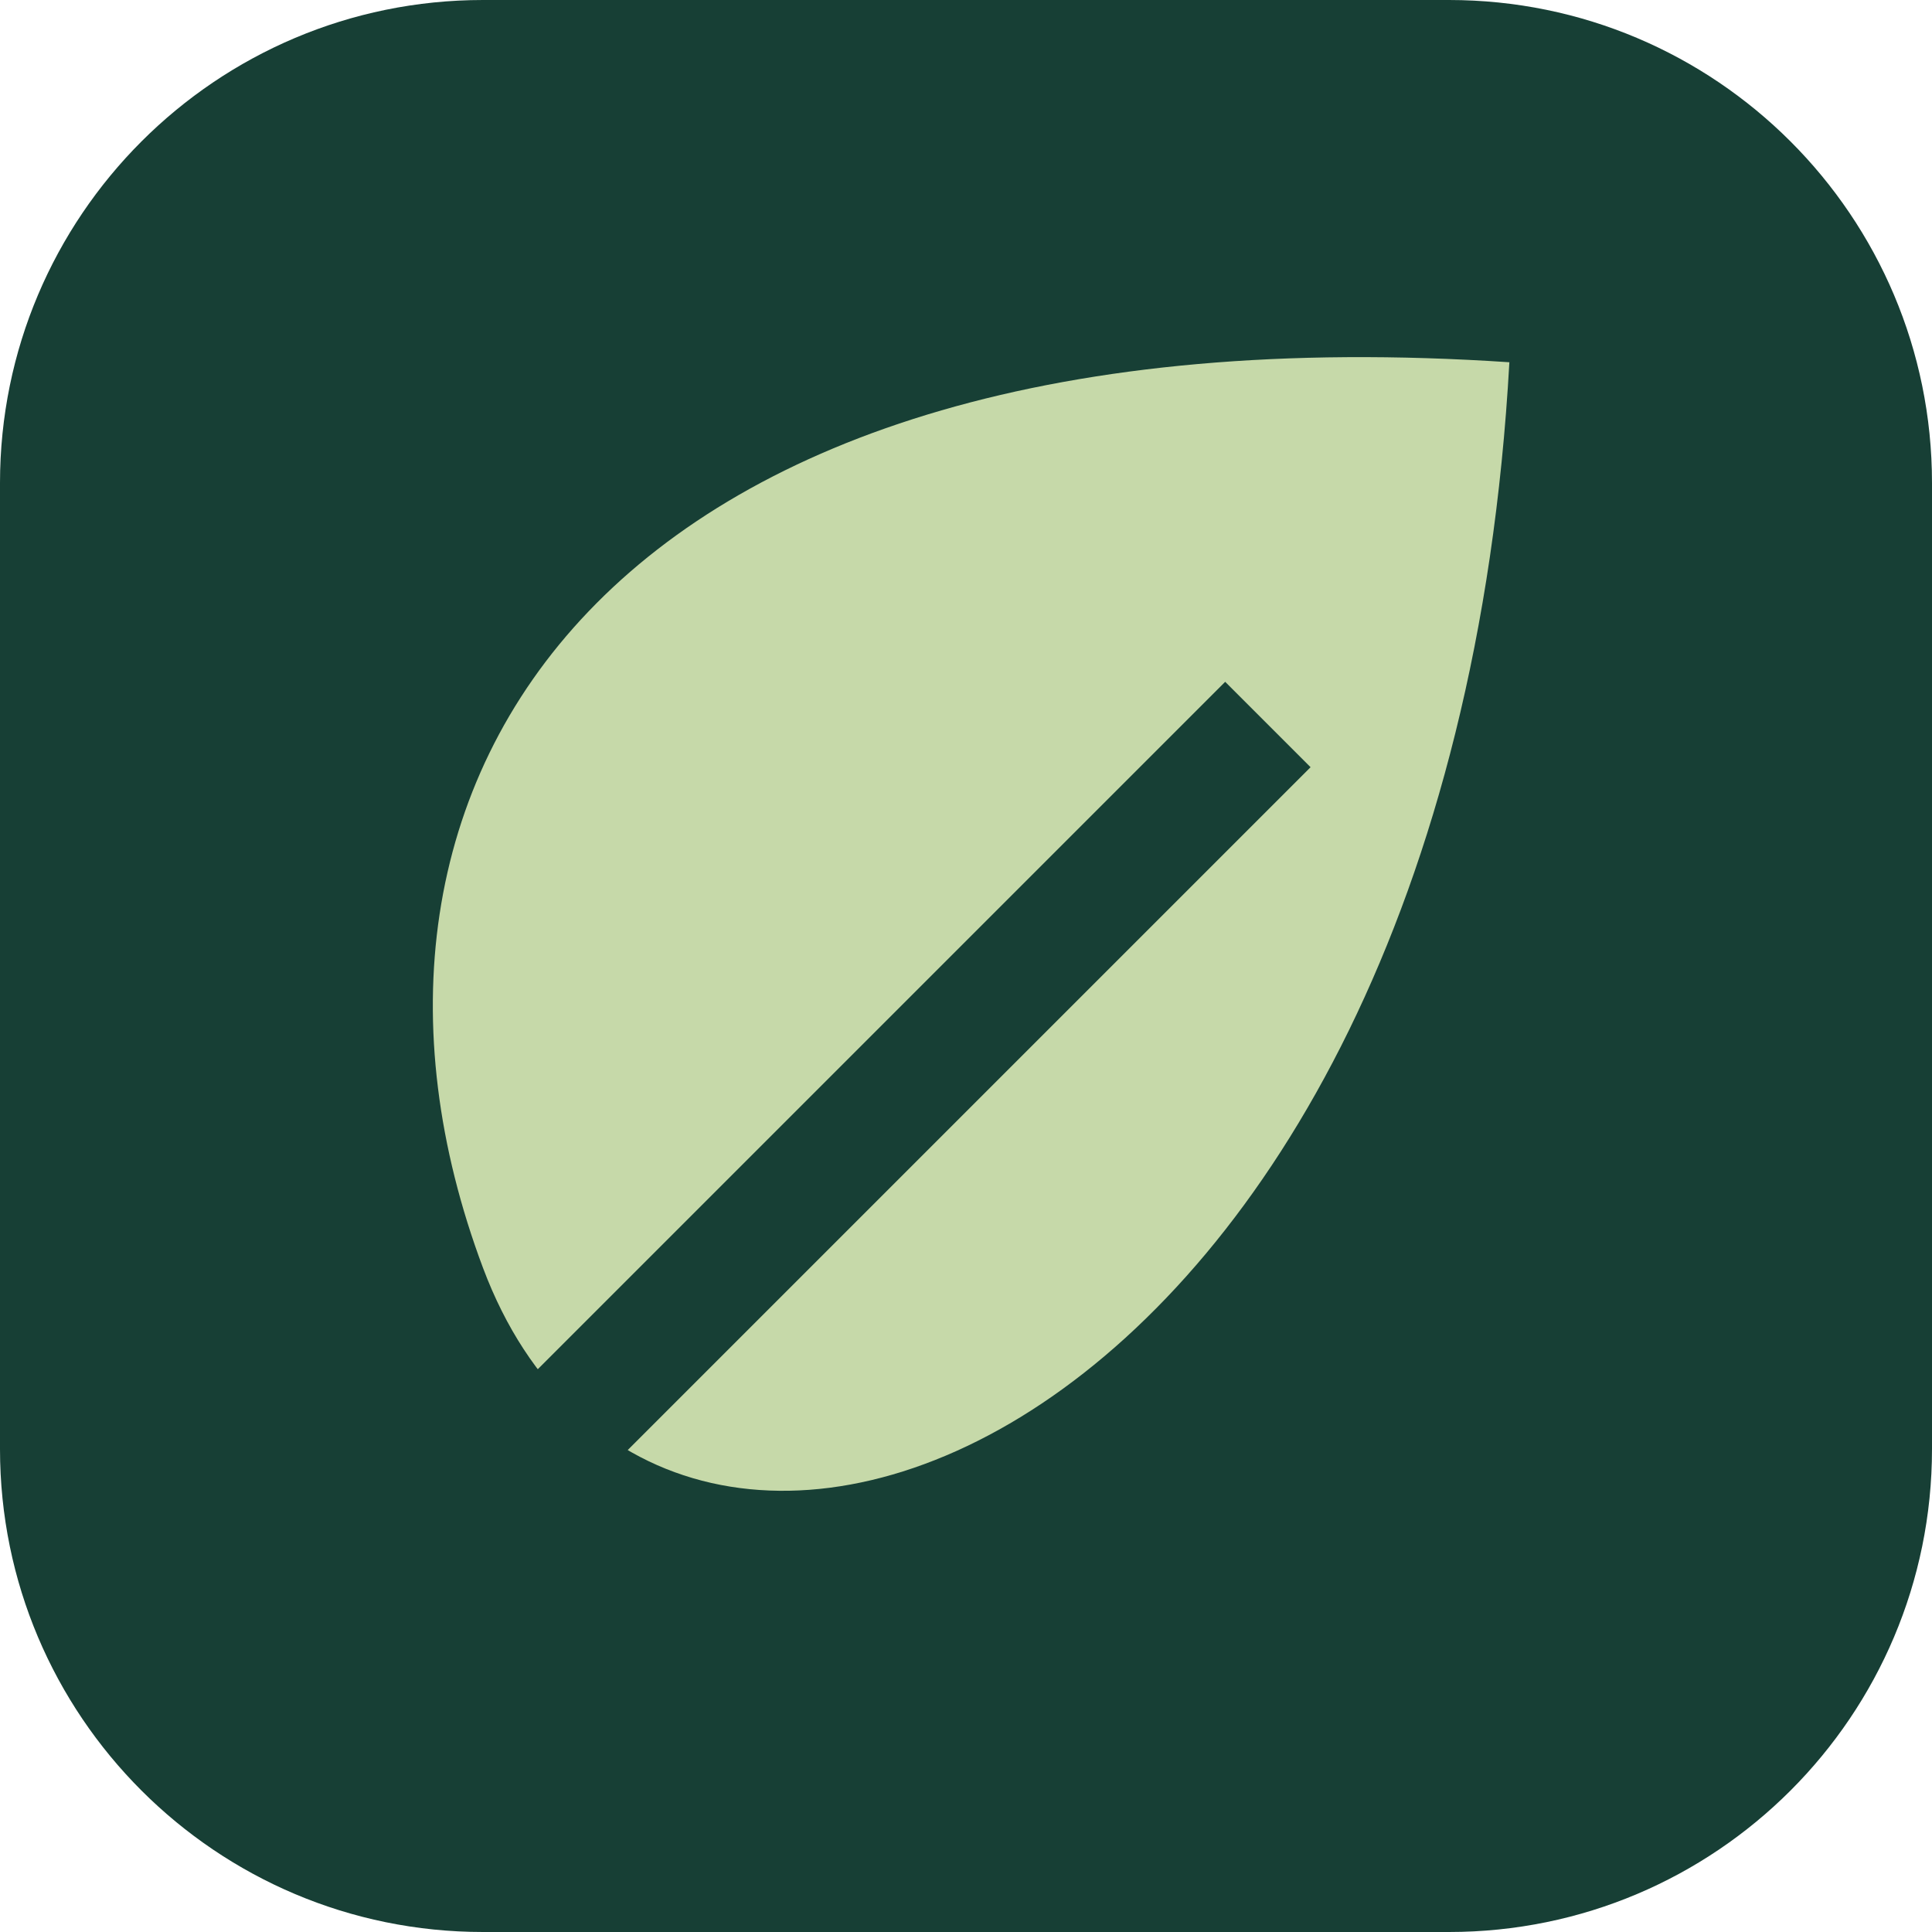
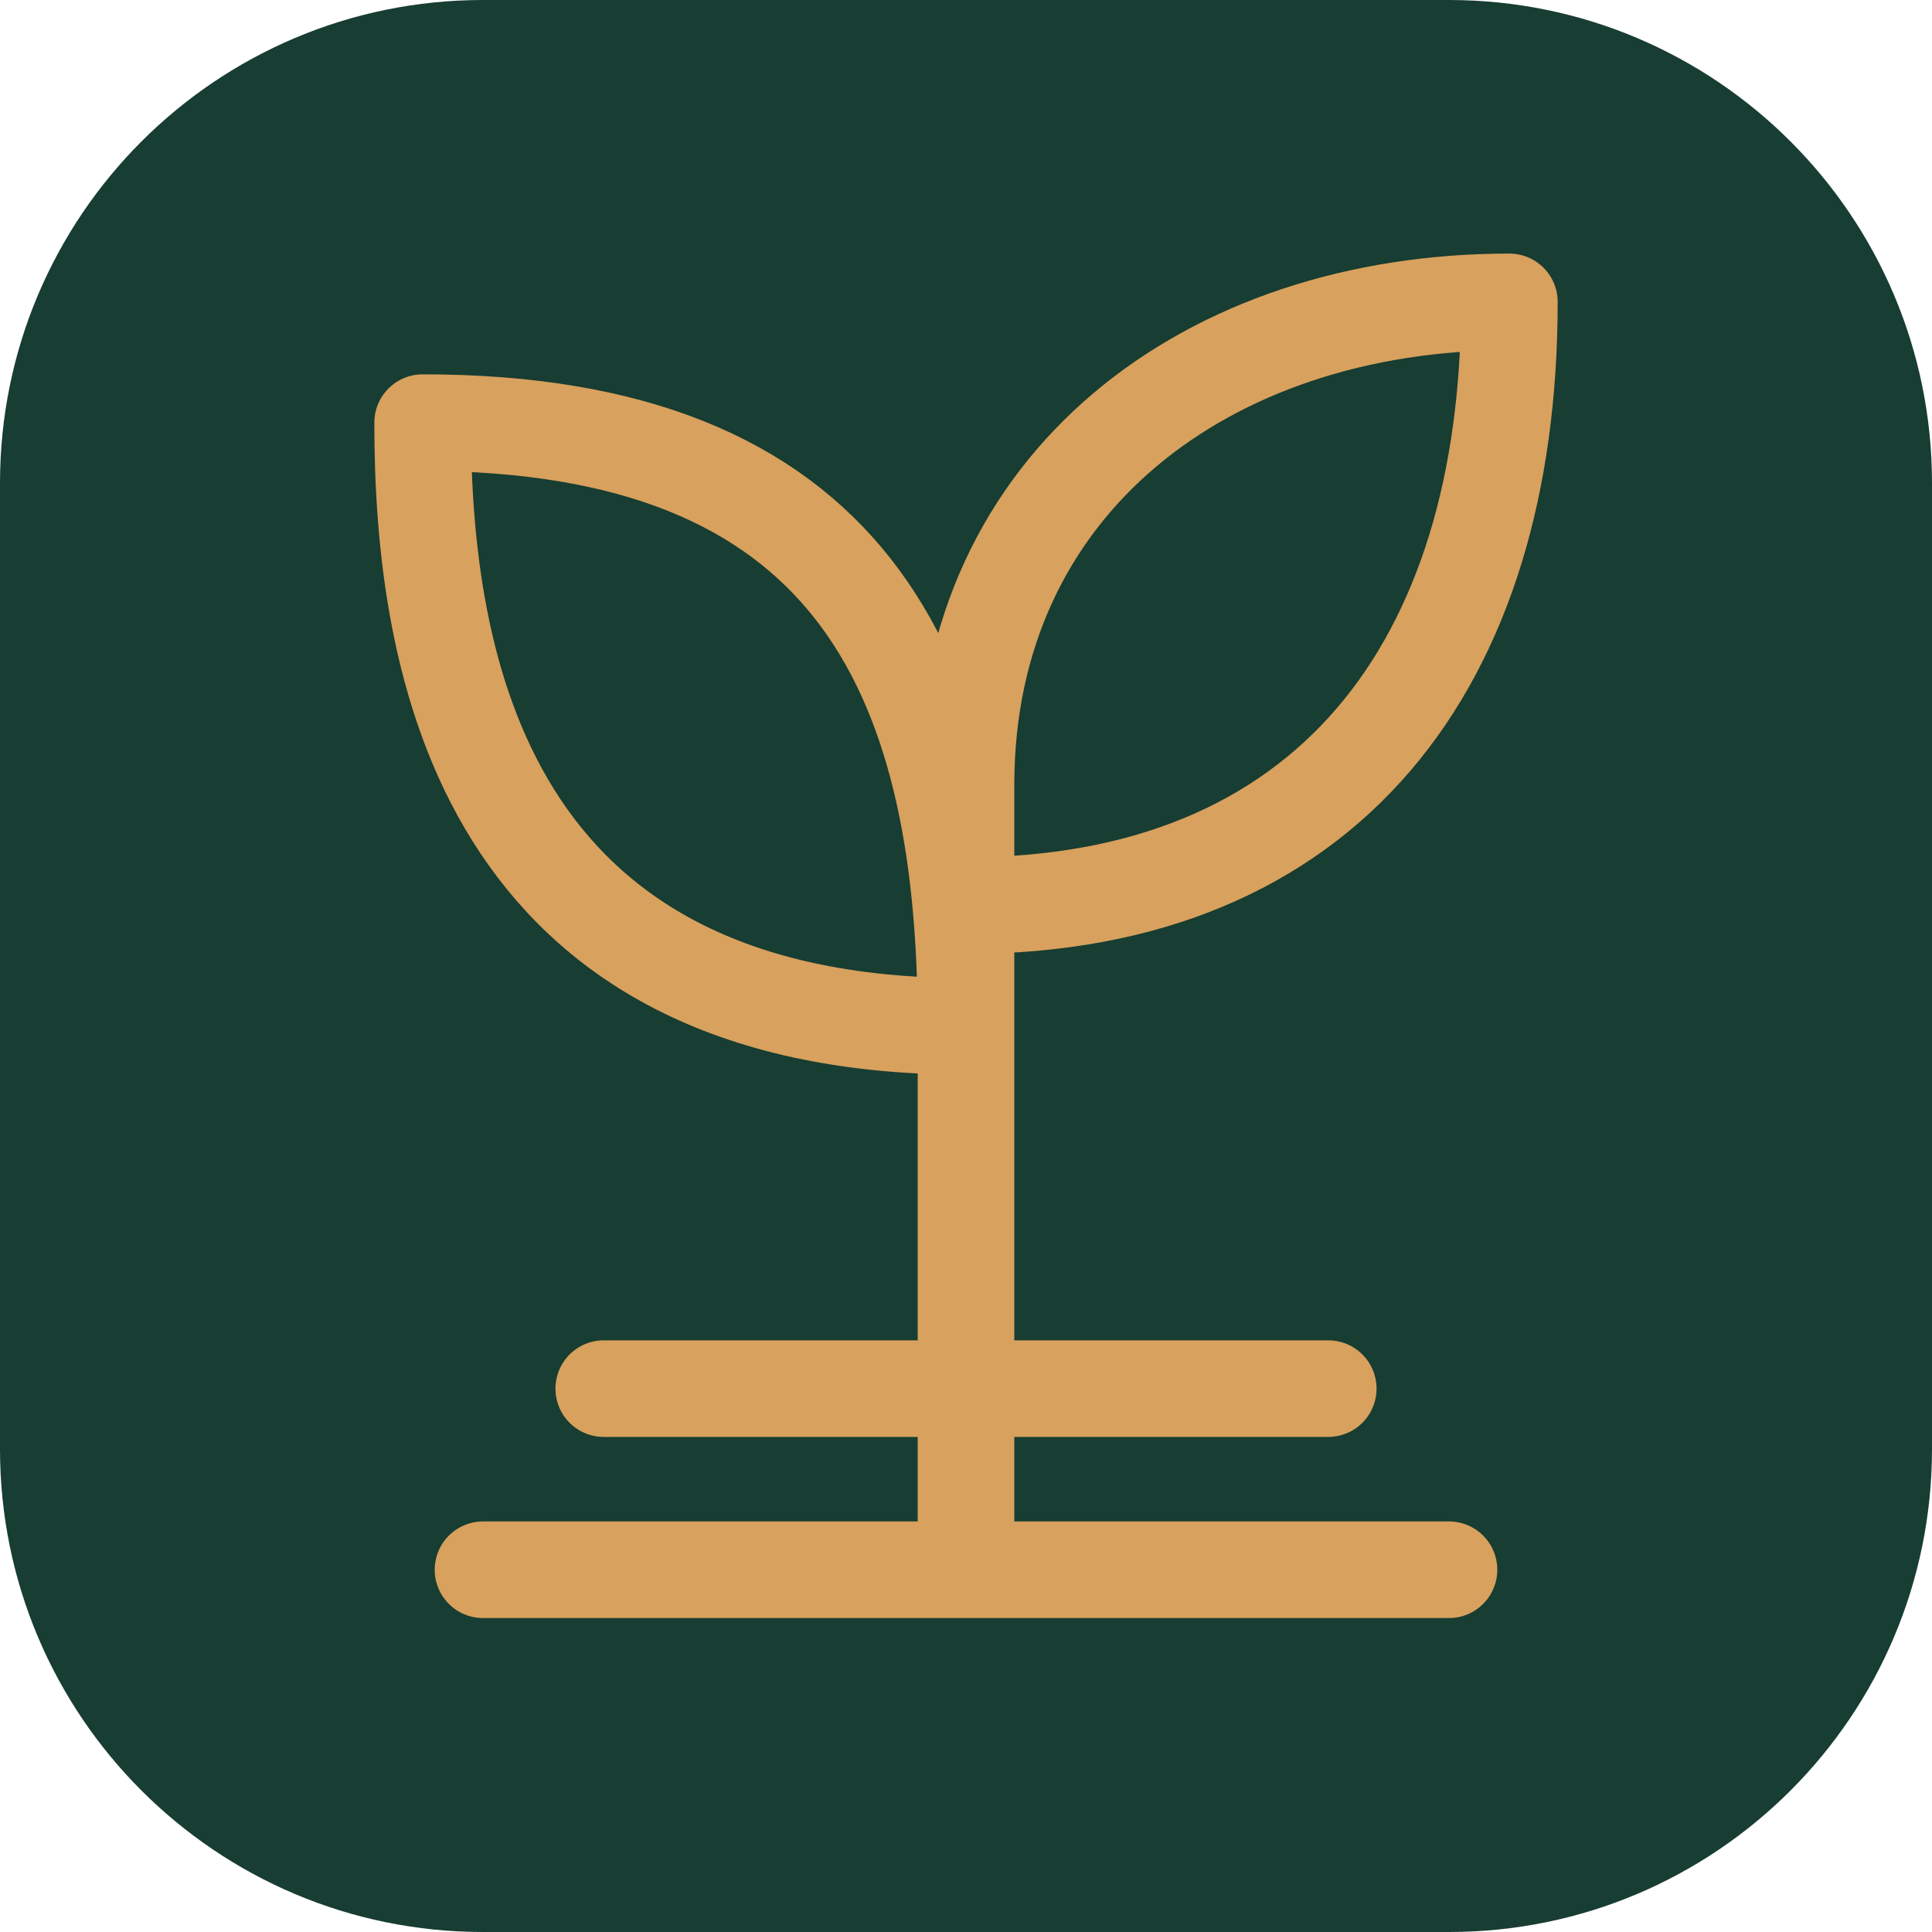
<svg xmlns="http://www.w3.org/2000/svg" viewBox="0 0 32 32">
-   <rect width="32" height="32" rx="8" fill="#173f35" />
-   <path d="M25 6C10 5 5 13 8 21s16 3 17-15Z" fill="#c6d9a9" />
-   <path d="m6 27 15-15" stroke="#173f35" stroke-width="2" />
+   <rect width="32" height="32" rx="8" fill="#183D32" />
+   <g transform="translate(4 3)" fill="none" stroke="#D8A15D" stroke-width="1.6" stroke-linecap="round" stroke-linejoin="round">
+     <path d="M12 23V10M12 14C4 14 3 8 3 4c7 0 9 4 9 10ZM12 10c0-5 4-8 9-8 0 6-3 10-9 10M4 23h16M6 20h12" />
+   </g>
</svg>
